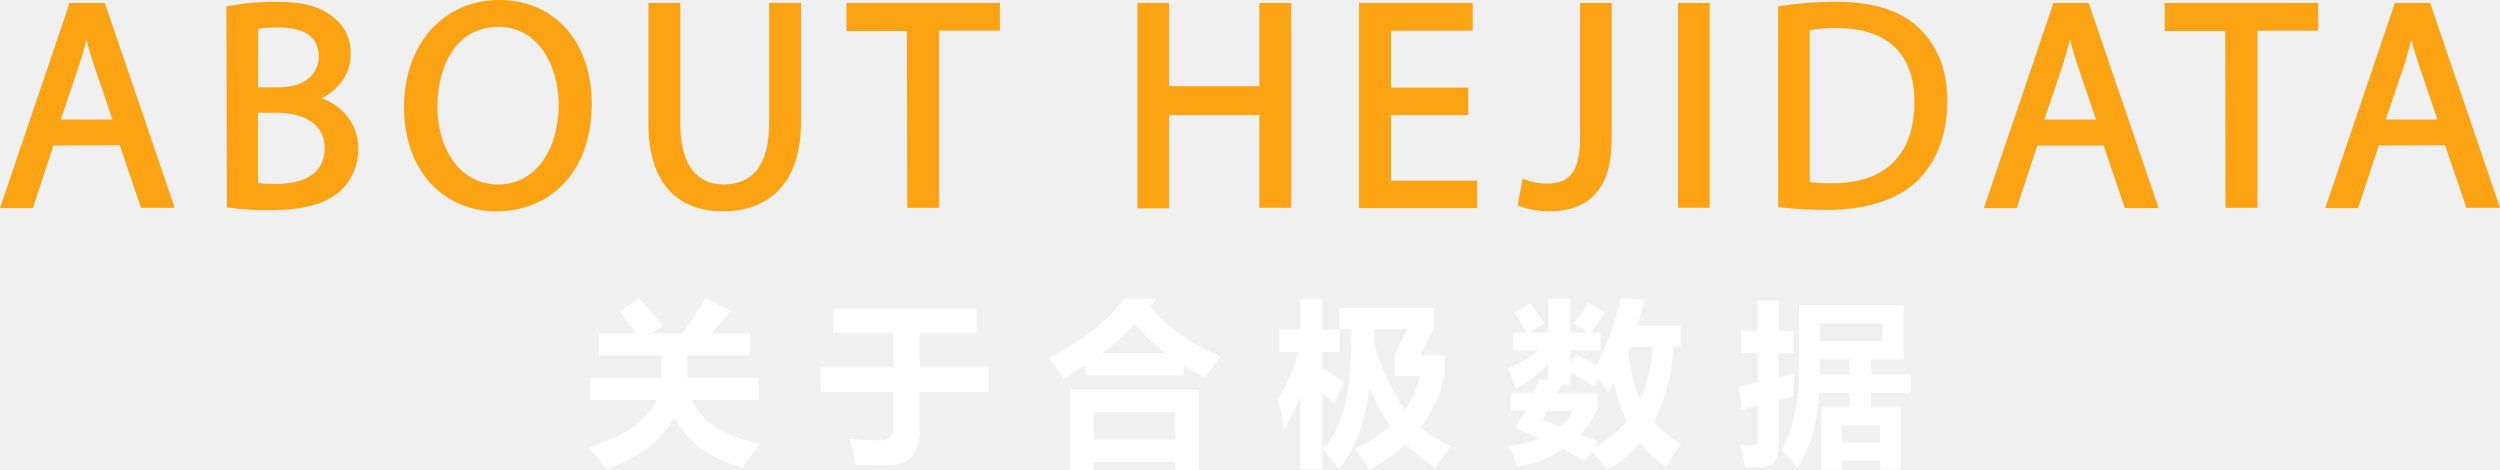
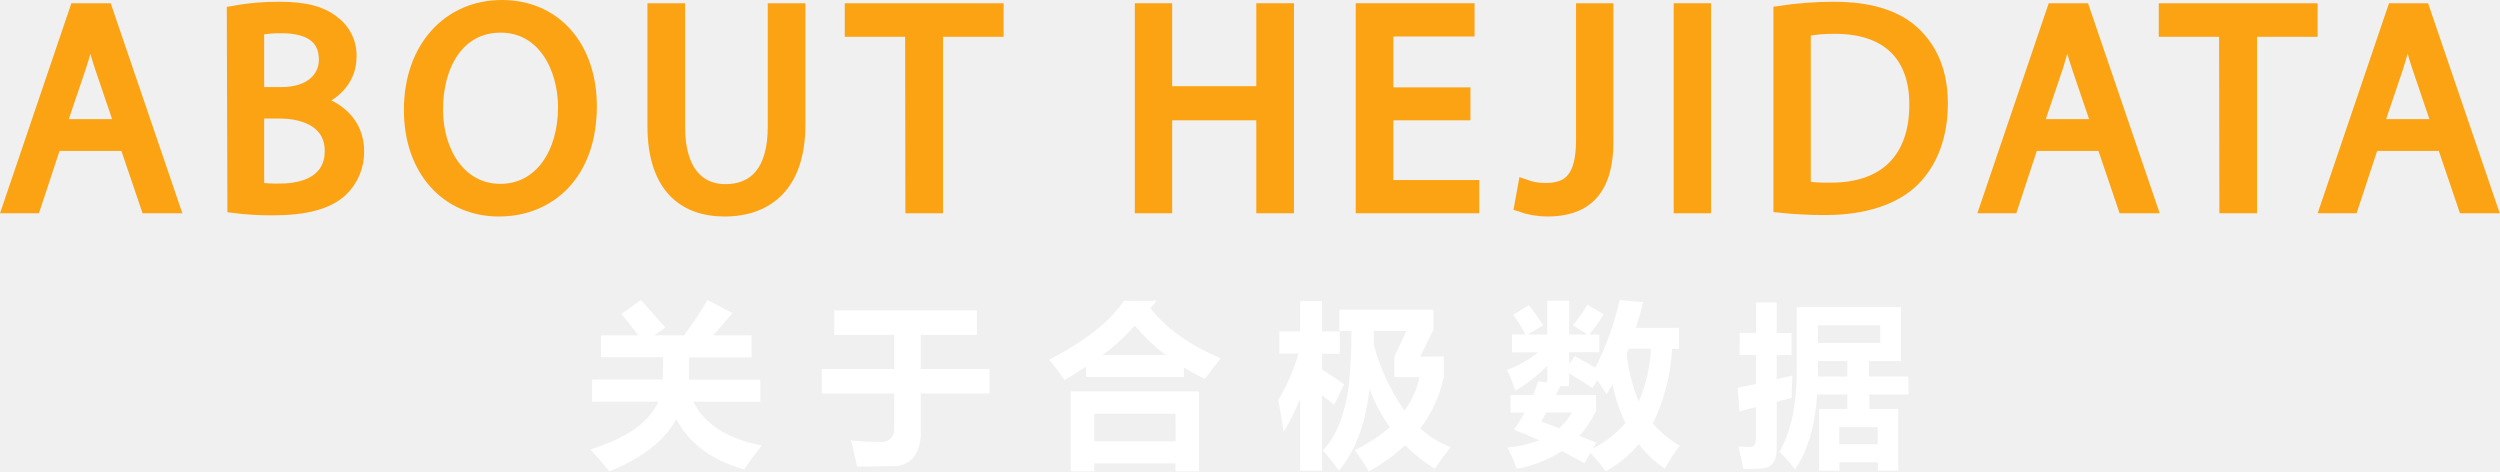
- <svg xmlns="http://www.w3.org/2000/svg" id="圖層_1" data-name="圖層 1" viewBox="0 0 423.54 79.62">
+ <svg xmlns="http://www.w3.org/2000/svg" id="圖層_1" data-name="圖層 1" viewBox="0 0 424.94 80.12">
  <defs>
-     <style>.cls-1{fill:#fca313;stroke:#fca313;stroke-miterlimit:10;}.cls-2{fill:#fff;}</style>
+     <style>.cls-1{fill:#fca313;stroke:#fca313;stroke-miterlimit:10;stroke-width:2px;}.cls-2{fill:#fff;}</style>
  </defs>
-   <path class="cls-1" d="M8.7,24.15,5.2,34.75H.7L12.15,1H17.4l11.5,33.7H24.25l-3.6-10.6Zm11.05-3.4-3.3-9.7c-.75-2.2-1.25-4.2-1.75-6.15h-.1c-.5,2-1,4.05-1.7,6.1L9.6,20.75Z" />
-   <path class="cls-1" d="M38.85,1.5a42.16,42.16,0,0,1,8-.7c4.35,0,7.15.75,9.25,2.45a7.07,7.07,0,0,1,2.8,6c0,3.25-2.15,6.1-5.7,7.4v.1c3.2.8,7,3.45,7,8.45a9.08,9.08,0,0,1-2.85,6.75c-2.35,2.15-6.15,3.15-11.65,3.15a50.83,50.83,0,0,1-6.75-.4ZM43.2,15.3h4c4.6,0,7.3-2.4,7.3-5.65,0-4-3-5.5-7.4-5.5a18.66,18.66,0,0,0-3.85.3Zm0,16.15a23.26,23.26,0,0,0,3.65.2c4.5,0,8.65-1.65,8.65-6.55,0-4.6-4-6.5-8.7-6.5H43.2Z" />
-   <path class="cls-1" d="M99.75,17.55c0,11.6-7.05,17.75-15.65,17.75-8.9,0-15.15-6.9-15.15-17.1C68.95,7.5,75.6.5,84.6.5,93.8.5,99.75,7.55,99.75,17.55ZM73.6,18.1c0,7.2,3.9,13.65,10.75,13.65s10.8-6.35,10.8-14c0-6.7-3.5-13.7-10.75-13.7S73.6,10.7,73.6,18.1Z" />
-   <path class="cls-1" d="M114.75,1V21c0,7.55,3.35,10.75,7.85,10.75,5,0,8.2-3.3,8.2-10.75V1h4.4V20.7c0,10.35-5.45,14.6-12.75,14.6-6.9,0-12.1-4-12.1-14.4V1Z" />
-   <path class="cls-1" d="M154.15,4.75H143.9V1h25v3.7h-10.3v30h-4.4Z" />
-   <path class="cls-1" d="M197.55,1v14.1h16.3V1h4.4v33.7h-4.4V19h-16.3v15.8H193.2V1Z" />
-   <path class="cls-1" d="M248.25,19h-13.1V31.1h14.6v3.65h-19V1H249V4.7H235.15V15.35h13.1Z" />
-   <path class="cls-1" d="M268.19,1h4.35V23.6c0,9-4.4,11.7-10.2,11.7a14.08,14.08,0,0,1-4.65-.8l.65-3.55a10.38,10.38,0,0,0,3.65.65c3.9,0,6.2-1.75,6.2-8.35Z" />
-   <path class="cls-1" d="M289.14,1v33.7h-4.35V1Z" />
-   <path class="cls-1" d="M301.74,1.5A62.34,62.34,0,0,1,311,.8c6.25,0,10.7,1.45,13.65,4.2s4.75,6.65,4.75,12.1-1.7,10-4.85,13.1-8.35,4.85-14.9,4.85a70.24,70.24,0,0,1-7.9-.4Zm4.35,29.8a27.45,27.45,0,0,0,4.4.25c9.3,0,14.35-5.2,14.35-14.3,0-8-4.45-13-13.65-13a24.72,24.72,0,0,0-5.1.45Z" />
-   <path class="cls-1" d="M344.8,24.15l-3.5,10.6h-4.5L348.25,1h5.25L365,34.75h-4.65l-3.6-10.6Zm11-3.4-3.3-9.7c-.75-2.2-1.25-4.2-1.75-6.15h-.1c-.5,2-1.05,4.05-1.7,6.1l-3.3,9.75Z" />
-   <path class="cls-1" d="M377.49,4.75H367.24V1h25v3.7h-10.3v30h-4.4Z" />
-   <path class="cls-1" d="M402.64,24.15l-3.5,10.6h-4.5L406.09,1h5.25l11.5,33.7H418.2l-3.6-10.6Zm11-3.4-3.3-9.7c-.75-2.2-1.25-4.2-1.75-6.15h-.1c-.5,2-1.05,4.05-1.7,6.1l-3.3,9.75Z" />
-   <path class="cls-2" d="M100,64h12q0-.15.07-3.78H101.48V56.47h6.34q-1.68-2.21-2.89-3.63l3.31-2.34q1.23,1.35,4.16,4.66l-1.9,1.32h5.07a69.81,69.81,0,0,0,4-6l4.22,2.2-3.19,3.78h6.5v3.75H116.43q0,1.2,0,3.78h12.11v3.75h-11.4q2.8,5.71,11.63,7.44-2.08,2.7-3,4.07-8.23-2.33-11.53-8.57-2.83,5.43-11.35,8.89-1.38-1.67-3.22-3.72,9.21-2.87,11.54-8.12H100Z" />
-   <path class="cls-2" d="M139,62.22h12.36v-5.8h-10.2V52.26h24.26v4.16H155.8v5.8h11.69v4.16H155.8v6.42a6.91,6.91,0,0,1-1.19,4.42,4.34,4.34,0,0,1-3.47,1.52q-2.28.05-6.17.07-.41-2.2-1.05-4.45a48.1,48.1,0,0,0,5,.26,2.15,2.15,0,0,0,2.43-2.43v-5.8H139Z" />
-   <path class="cls-2" d="M195.91,50.62l-1.05,1.29q4,5.13,11.92,8.5-1.55,2-2.67,3.49A34.68,34.68,0,0,1,200.54,62v1.61H183.9V61.84q-1.7,1.11-3.66,2.26a34.81,34.81,0,0,0-2.61-3.46q9.11-4.69,12.71-10Zm-14.59,29V66h21.8V79.62h-4V78.27H185.31v1.35Zm17.81-9.79H185.31v4.63h13.83Zm-6.94-15a32.16,32.16,0,0,1-5.45,5h10.69A33.15,33.15,0,0,1,192.19,54.86Z" />
-   <path class="cls-2" d="M216.57,67.55A31.64,31.64,0,0,0,220,59.64h-3.24V55.83h3.54V50.67H224v5.16h3v3.81h-3v2.68q2.14,1.33,3.75,2.5l-1.7,3.52q-.78-.69-2.05-1.68V79.47h-3.72V67.29a38.76,38.76,0,0,1-2.81,5.63Q217.22,70.89,216.57,67.55Zm28.13-7.41v3.49a21.33,21.33,0,0,1-4,8.73,16.23,16.23,0,0,0,5.13,3.19q-1.67,2.17-2.64,3.69a28.81,28.81,0,0,1-5.07-4A30.47,30.47,0,0,1,232,79.62q-1.2-2-2.43-3.6a26.6,26.6,0,0,0,6-3.91A27.8,27.8,0,0,1,232,65.63q-1,8.91-5.21,13.87a33.37,33.37,0,0,0-2.72-3.43A14.18,14.18,0,0,0,227,71.36,26.25,26.25,0,0,0,228.51,65a83.86,83.86,0,0,0,.45-9.25h-2.05v-3.6h16v3.37l-2.26,4.63Zm-11.89-2A35.29,35.29,0,0,0,238,69.37a14.23,14.23,0,0,0,2.55-5.68h-4.25V60.14l2.05-4.39h-5.54Z" />
-   <path class="cls-2" d="M256.33,56.36h2.29A22.79,22.79,0,0,0,256.54,53l2.64-1.64q.91,1.08,2.46,3.4L259,56.36h3.28V50.62H266v5.74h3.08l-2.43-1.58a27.4,27.4,0,0,0,2.46-3.49l2.75,1.64a26.64,26.64,0,0,1-2.43,3.43h1.7v3H266V61.4L267,60q1.83,1,3.47,1.93a49.58,49.58,0,0,0,4.15-11.51l4,.38q-.59,2.27-1.25,4.34h7.34v3.57h-1.19a32.71,32.71,0,0,1-3.3,12.76,17.73,17.73,0,0,0,4.6,3.76,23.52,23.52,0,0,0-2.55,3.9A18.53,18.53,0,0,1,277.85,75a19.94,19.94,0,0,1-5.61,4.6,26.21,26.21,0,0,0-2.62-3.16l-1,1.73q-1.76-1-3.84-2.05a21.36,21.36,0,0,1-7.68,3,25,25,0,0,0-1.55-3.6,20.85,20.85,0,0,0,5.39-1.23q-2-.89-4.28-1.82a33.25,33.25,0,0,0,1.79-2.9H256v-3h3.85a24.42,24.42,0,0,0,.83-2.31l1.58.15V61.66a25.49,25.49,0,0,1-5.45,4.25,24.91,24.91,0,0,0-1.38-3.52,19.14,19.14,0,0,0,5.26-3h-4.38Zm5,14.79,3,1.14a9.85,9.85,0,0,0,2.17-2.67h-4.35Zm4.69-6h-1.48q-.34.72-.75,1.49h6.83v2.72a16.88,16.88,0,0,1-2.86,4.23l2.92,1.16-.59,1a18.23,18.23,0,0,0,5.52-4.37,28.1,28.1,0,0,1-2.2-6.59q-.51.92-1,1.77a28.7,28.7,0,0,0-1.57-2.42l-.86,1.3q-1.82-1.23-3.93-2.49Zm9.81-5.55a28.48,28.48,0,0,0,2.05,8.16,25.7,25.7,0,0,0,2.08-9h-3.81Q276,59.18,275.82,59.59Z" />
-   <path class="cls-2" d="M295,56.09h2.78V50.91h3.54v5.19h2.52v3.75h-2.52v4.1q1.26-.26,2.67-.62-.15,2.34-.12,3.81l-2.55.64v8q0,3.25-2.67,3.34a22.19,22.19,0,0,1-3,.09q-.29-1.73-.85-3.81l2,.06q1,0,1-1.41V68.69l-2.81.73-.32-4,3.13-.64V59.84H295Zm28.71,10.46H317V69H322V79.53h-3.46V78.07H312v1.46h-3.46V69h4.83V66.55h-5.13q-.53,8-3.75,12.74a27.72,27.72,0,0,0-2.64-3q2.93-5.13,2.93-13.92V51.7h17.72v9.17H317v2.61h6.68Zm-4.83-8.76v-3H308.34v3Zm-5.54,5.68V60.87h-5v2.61Zm5.16,8.61H312V75h6.53Z" />
+   <path class="cls-1" d="M9.4,24.65,5.9,35.25H1.4L12.85,1.55H18.1l11.5,33.7H24.95l-3.6-10.6Zm11.05-3.4-3.3-9.7c-.75-2.2-1.25-4.2-1.75-6.15h-.1c-.5,2-1,4.05-1.7,6.1l-3.3,9.75Z" />
+   <path class="cls-1" d="M39.55,2a42.16,42.16,0,0,1,8-.7c4.35,0,7.15.75,9.25,2.45a7.07,7.07,0,0,1,2.8,6c0,3.25-2.15,6.1-5.7,7.4v.1c3.2.8,7,3.45,7,8.45a9.08,9.08,0,0,1-2.85,6.75c-2.35,2.15-6.15,3.15-11.65,3.15a50.83,50.83,0,0,1-6.75-.4ZM43.9,15.8h4c4.6,0,7.3-2.4,7.3-5.65,0-4-3-5.5-7.4-5.5A18.66,18.66,0,0,0,43.9,5ZM43.9,32a23.26,23.26,0,0,0,3.65.2c4.5,0,8.65-1.65,8.65-6.55,0-4.6-4-6.5-8.7-6.5H43.9Z" />
+   <path class="cls-1" d="M100.45,18.05c0,11.6-7.05,17.75-15.65,17.75-8.9,0-15.15-6.9-15.15-17.1C69.65,8,76.3,1,85.3,1,94.5,1,100.45,8.05,100.45,18.05ZM74.3,18.6c0,7.2,3.9,13.65,10.75,13.65s10.8-6.35,10.8-14c0-6.7-3.5-13.7-10.75-13.7S74.3,11.2,74.3,18.6Z" />
+   <path class="cls-1" d="M115.45,1.55v20c0,7.55,3.35,10.75,7.85,10.75,5,0,8.2-3.3,8.2-10.75v-20h4.4V21.2c0,10.35-5.45,14.6-12.75,14.6-6.9,0-12.1-4-12.1-14.4V1.55Z" />
+   <path class="cls-1" d="M154.85,5.25H144.59V1.55h25v3.7h-10.3v30h-4.4Z" />
+   <path class="cls-1" d="M198.24,1.55v14.1h16.3V1.55h4.4v33.7h-4.4V19.45h-16.3v15.8h-4.35V1.55Z" />
+   <path class="cls-1" d="M248.94,19.45h-13.1V31.6h14.6v3.65h-19V1.55h18.2V5.2H235.84V15.85h13.1Z" />
+   <path class="cls-1" d="M268.89,1.55h4.35V24.1c0,9-4.4,11.7-10.2,11.7a14.08,14.08,0,0,1-4.65-.8l.65-3.55a10.38,10.38,0,0,0,3.65.65c3.9,0,6.2-1.75,6.2-8.35Z" />
+   <path class="cls-1" d="M289.84,1.55v33.7h-4.35V1.55Z" />
+   <path class="cls-1" d="M302.44,2a62.34,62.34,0,0,1,9.25-.7c6.25,0,10.7,1.45,13.65,4.2s4.75,6.65,4.75,12.1-1.7,10-4.85,13.1-8.35,4.85-14.9,4.85a70.24,70.24,0,0,1-7.9-.4Zm4.35,29.8a27.45,27.45,0,0,0,4.4.25c9.3,0,14.35-5.2,14.35-14.3,0-8-4.45-13-13.65-13a24.72,24.72,0,0,0-5.1.45Z" />
+   <path class="cls-1" d="M345.49,24.65,342,35.25h-4.5l11.45-33.7h5.25l11.5,33.7H361l-3.6-10.6Zm11-3.4-3.3-9.7c-.75-2.2-1.25-4.2-1.75-6.15h-.1c-.5,2-1.05,4.05-1.7,6.1l-3.3,9.75Z" />
+   <path class="cls-1" d="M378.19,5.25H367.94V1.55h25v3.7h-10.3v30h-4.4Z" />
+   <path class="cls-1" d="M403.34,24.65l-3.5,10.6h-4.5l11.45-33.7H412l11.5,33.7h-4.65l-3.6-10.6Zm11-3.4-3.3-9.7c-.75-2.2-1.25-4.2-1.75-6.15h-.1c-.5,2-1.05,4.05-1.7,6.1l-3.3,9.75Z" />
+   <path class="cls-2" d="M100.65,64.5h12q0-.15.07-3.78H102.17V57h6.34q-1.68-2.21-2.89-3.63L108.94,51q1.23,1.35,4.16,4.66L111.2,57h5.07a69.81,69.81,0,0,0,4-6l4.22,2.2L121.25,57h6.5v3.75H117.13q0,1.2,0,3.78h12.11v3.75h-11.4q2.8,5.71,11.63,7.44-2.08,2.7-3,4.07-8.23-2.33-11.53-8.57-2.83,5.43-11.35,8.89-1.38-1.67-3.22-3.72,9.21-2.87,11.54-8.12H100.65Z" />
+   <path class="cls-2" d="M139.68,62.72H152v-5.8h-10.2V52.76h24.26v4.16H156.5v5.8h11.69v4.16H156.5v6.42a6.91,6.91,0,0,1-1.19,4.42,4.34,4.34,0,0,1-3.47,1.52q-2.28.05-6.17.07-.41-2.2-1.05-4.45a48.1,48.1,0,0,0,5,.26A2.15,2.15,0,0,0,152,72.68v-5.8H139.68Z" />
+   <path class="cls-2" d="M196.61,51.12l-1.05,1.29q4,5.13,11.92,8.5-1.55,2-2.67,3.49a34.68,34.68,0,0,1-3.57-1.93v1.61H184.6V62.34q-1.7,1.11-3.66,2.26a34.81,34.81,0,0,0-2.61-3.46q9.11-4.69,12.71-10ZM182,80.12V66.53h21.8V80.12h-4V78.77H186v1.35Zm17.81-9.79H186V75h13.83Zm-6.94-15a32.16,32.16,0,0,1-5.45,5h10.69A33.15,33.15,0,0,1,192.89,55.36Z" />
+   <path class="cls-2" d="M217.27,68a31.64,31.64,0,0,0,3.44-7.91h-3.24V56.33H221V51.17h3.72v5.16h3v3.81h-3v2.68q2.14,1.33,3.75,2.5l-1.7,3.52q-.78-.69-2.05-1.68V80H221V67.79a38.76,38.76,0,0,1-2.81,5.63Q217.91,71.39,217.27,68Zm28.13-7.41v3.49a21.33,21.33,0,0,1-4,8.73A16.23,16.23,0,0,0,246.54,76q-1.67,2.17-2.64,3.69a28.81,28.81,0,0,1-5.07-4,30.47,30.47,0,0,1-6.15,4.42q-1.2-2-2.43-3.6a26.6,26.6,0,0,0,6-3.91,27.8,27.8,0,0,1-3.47-6.47q-1,8.91-5.21,13.87a33.37,33.37,0,0,0-2.72-3.43,14.18,14.18,0,0,0,2.87-4.71,26.25,26.25,0,0,0,1.54-6.37,83.86,83.86,0,0,0,.45-9.25h-2.05v-3.6h16V56l-2.26,4.63Zm-11.89-2a35.29,35.29,0,0,0,5.21,11.19,14.23,14.23,0,0,0,2.55-5.68H237V60.64l2.05-4.39h-5.54Z" />
+   <path class="cls-2" d="M257,56.86h2.29a22.79,22.79,0,0,0-2.08-3.34l2.64-1.64q.91,1.08,2.46,3.4l-2.64,1.58H263V51.12h3.72v5.74h3.08l-2.43-1.58a27.4,27.4,0,0,0,2.46-3.49l2.75,1.64a26.64,26.64,0,0,1-2.43,3.43h1.7v3H266.7V61.9l1-1.35q1.83,1,3.47,1.93A49.58,49.58,0,0,0,275.31,51l4,.38q-.59,2.27-1.25,4.34h7.34v3.57h-1.19A32.71,32.71,0,0,1,280.94,72a17.73,17.73,0,0,0,4.6,3.76,23.52,23.52,0,0,0-2.55,3.9,18.53,18.53,0,0,1-4.44-4.16,19.94,19.94,0,0,1-5.61,4.6A26.21,26.21,0,0,0,270.32,77l-1,1.73q-1.76-1-3.84-2.05a21.36,21.36,0,0,1-7.68,3,25,25,0,0,0-1.55-3.6,20.85,20.85,0,0,0,5.39-1.23q-2-.89-4.28-1.82a33.25,33.25,0,0,0,1.79-2.9h-2.4v-3h3.85a24.42,24.42,0,0,0,.83-2.31L263,65V62.16a25.49,25.49,0,0,1-5.45,4.25,24.91,24.91,0,0,0-1.38-3.52,19.14,19.14,0,0,0,5.26-3H257Zm5,14.79,3,1.14a9.85,9.85,0,0,0,2.17-2.67h-4.35Zm4.69-6h-1.48q-.34.72-.75,1.49h6.83v2.72a16.88,16.88,0,0,1-2.86,4.23l2.92,1.16-.59,1a18.23,18.23,0,0,0,5.52-4.37,28.1,28.1,0,0,1-2.2-6.59q-.51.92-1,1.77a28.7,28.7,0,0,0-1.57-2.42l-.86,1.3q-1.82-1.23-3.93-2.49Zm9.81-5.55a28.48,28.48,0,0,0,2.05,8.16,25.7,25.7,0,0,0,2.08-9h-3.81Q276.69,59.68,276.51,60.09Z" />
+   <path class="cls-2" d="M295.71,56.59h2.78V51.41H302v5.19h2.52v3.75H302v4.1q1.26-.26,2.67-.62-.15,2.34-.12,3.81l-2.55.64v8q0,3.25-2.67,3.34a22.19,22.19,0,0,1-3,.09q-.29-1.73-.85-3.81l2,.06q1,0,1-1.41V69.19l-2.81.73-.32-4,3.13-.64V60.34h-2.78Zm28.71,10.46h-6.68v2.46h4.92V80h-3.46V78.57h-6.53V80h-3.46V69.51H314V67.05h-5.13q-.53,8-3.75,12.74a27.72,27.72,0,0,0-2.64-3q2.93-5.13,2.93-13.92V52.2h17.72v9.17h-5.45V64h6.68Zm-4.83-8.76v-3H309v3ZM314,64V61.37h-5V64Zm5.16,8.61h-6.53v2.9h6.53Z" />
</svg>
